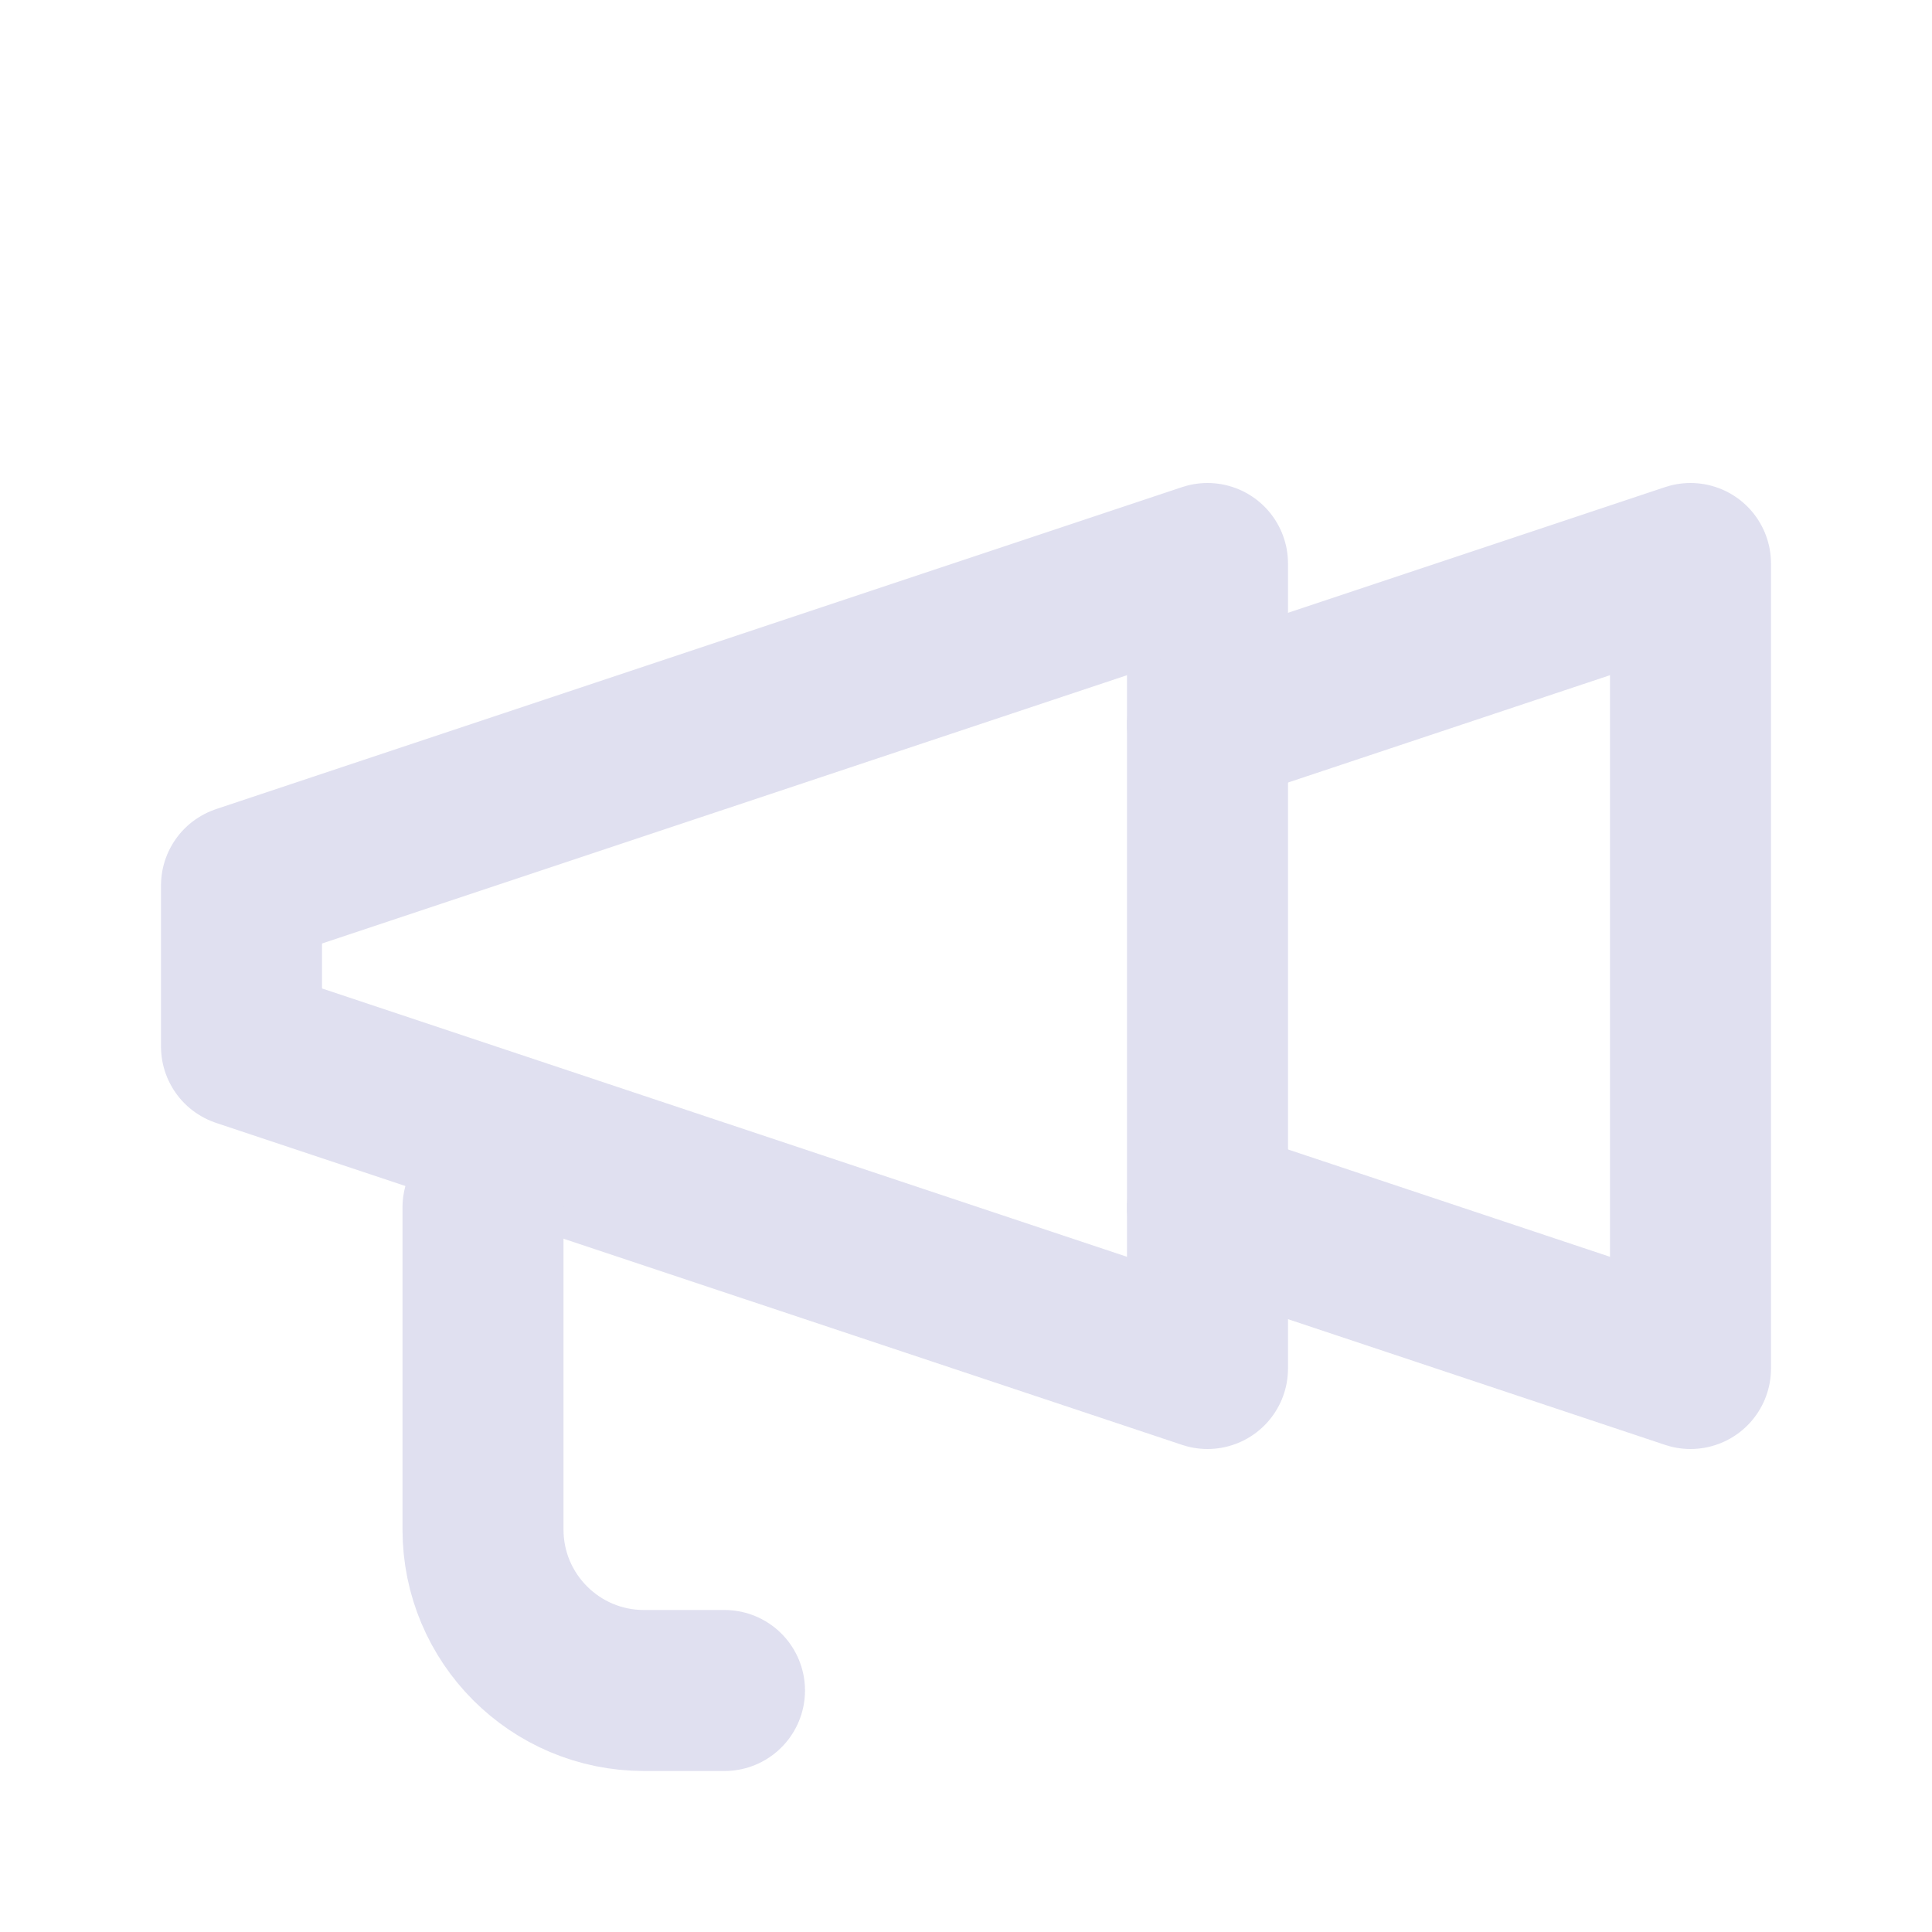
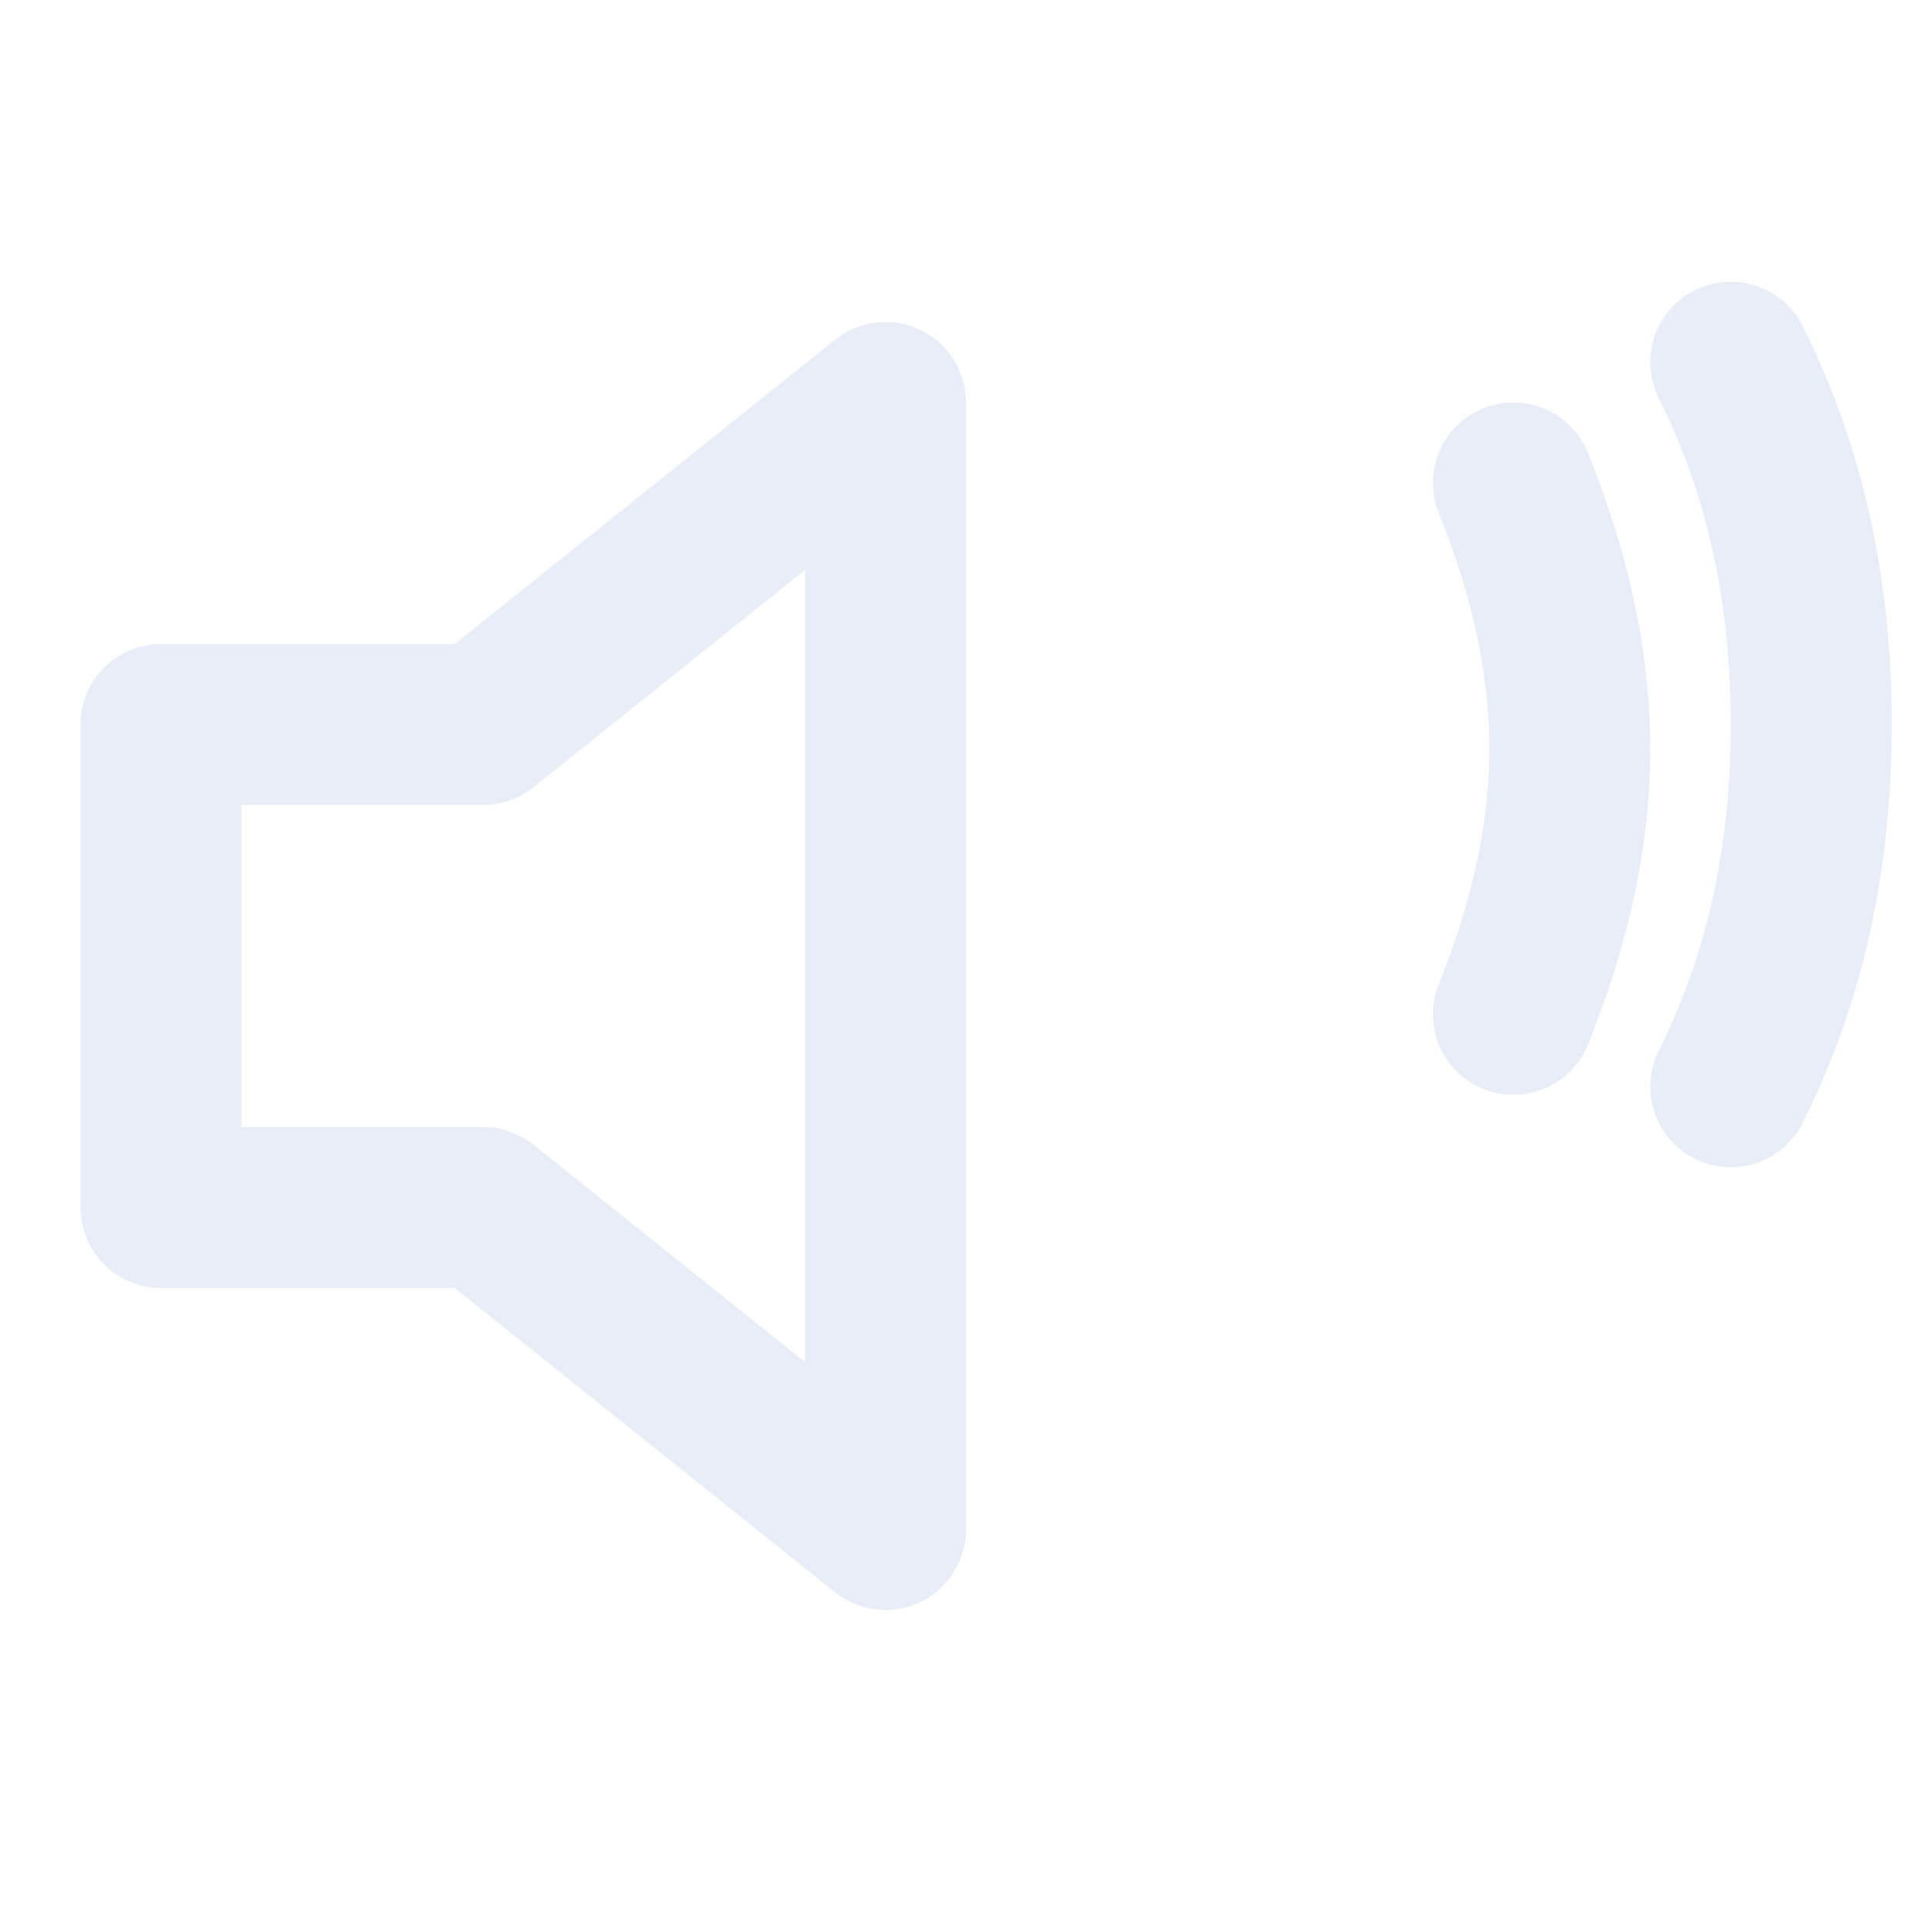
- <svg xmlns="http://www.w3.org/2000/svg" viewBox="0 0 24 24" fill="none" stroke="#e0e0f0" stroke-width="2" stroke-linecap="round" stroke-linejoin="round">
-   <path d="M3 13v-2l12-4v10z" />
-   <path d="M15 9l6-2v10l-6-2" />
-   <path d="M6 15v4a2 2 0 0 0 2 2h1" />
+ <svg xmlns="http://www.w3.org/2000/svg" width="24" height="24" viewBox="0 0 24 24" fill="none" stroke="#e9edf8" stroke-width="2" stroke-linecap="round" stroke-linejoin="round">
+   <path d="M18.8 6c.4 1 .7 2.1.7 3.3s-.3 2.3-.7 3.3" />
+   <path d="M21.5 4.5c.7 1.4 1 2.9 1 4.5s-.3 3.1-1 4.5" />
+   <path d="M11 5L6 9H2v6h4l5 4V5z" />
</svg>
